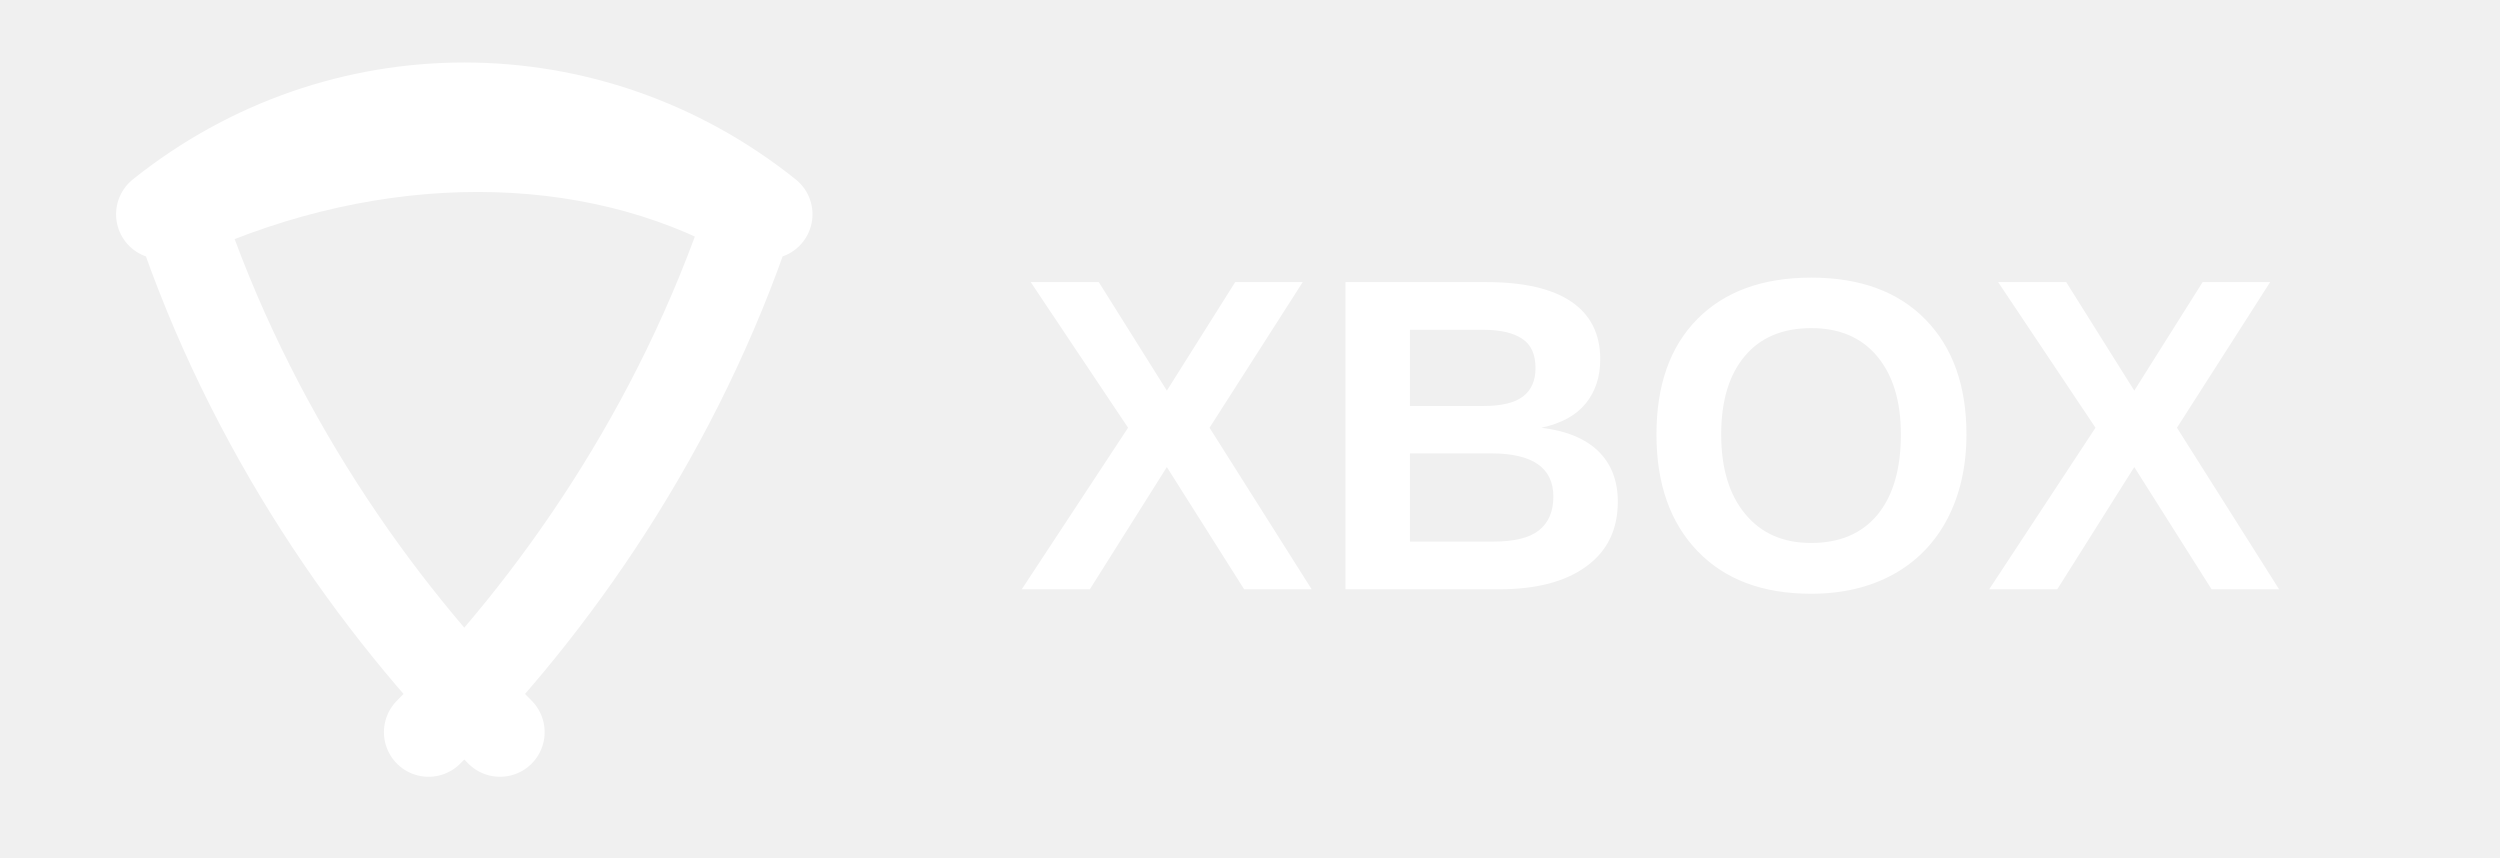
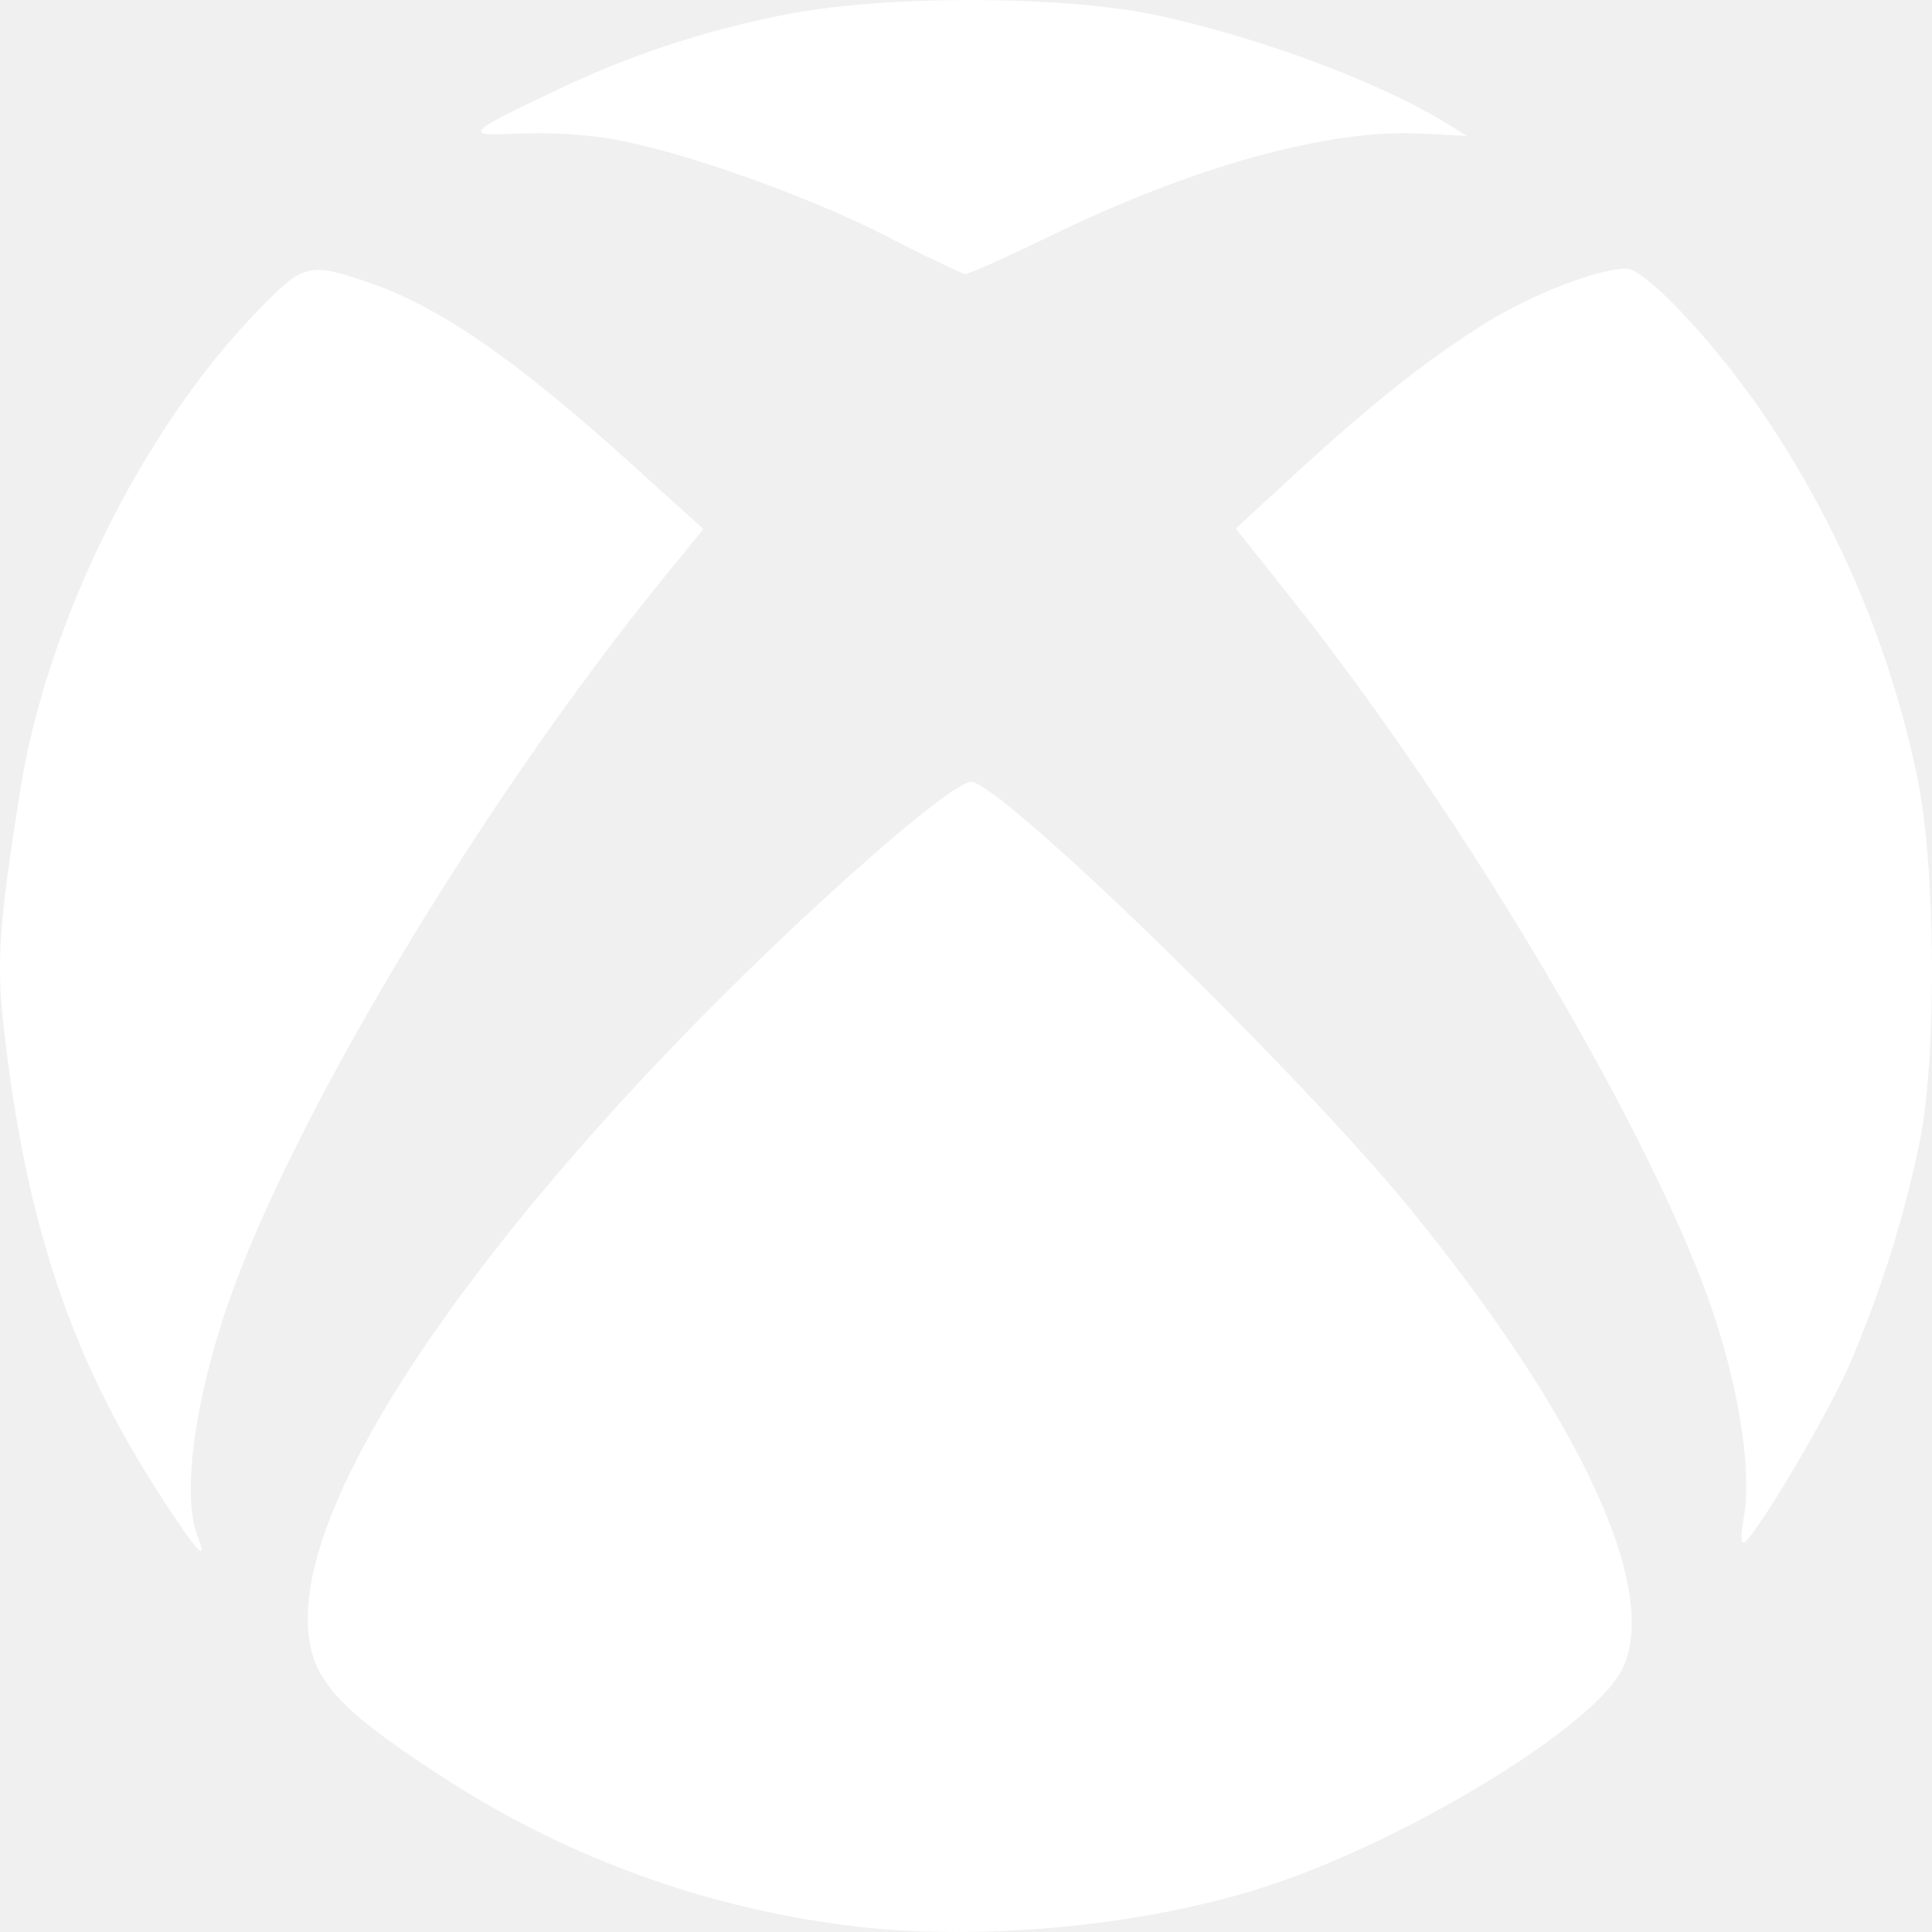
- <svg xmlns="http://www.w3.org/2000/svg" viewBox="0 0 140 48">
-   <g fill="none" stroke="#fff" stroke-width="5" stroke-linecap="round">
-     <path d="M9 12c10-8 24-8 34 0M10 12c4 12 11 22 18 29M42 12c-4 12-11 22-18 29M10 12c11-5 23-5 32 0" />
-   </g>
-   <text x="57" y="33" fill="#fff" font-family="Arial,sans-serif" font-size="25" font-weight="800">XBOX</text>
+ <svg xmlns="http://www.w3.org/2000/svg" viewBox="0 0 16 16">
+   <path fill="#fff" d="M7.202 15.967a8 8 0 0 1-3.552-1.26c-.898-.585-1.101-.826-1.101-1.306 0-.965 1.062-2.656 2.879-4.583C6.459 7.723 7.897 6.44 8.052 6.475c.302.068 2.718 2.423 3.622 3.531 1.43 1.753 2.088 3.189 1.754 3.829-.254.486-1.83 1.437-2.987 1.802-.954.301-2.207.429-3.239.33m-5.866-3.57C.589 11.253.212 10.127.03 8.497c-.06-.539-.038-.846.137-1.95.218-1.377 1.002-2.97 1.945-3.95.401-.417.437-.427.926-.263.595.2 1.23.638 2.213 1.528l.574.519-.313.385C4.056 6.553 2.52 9.086 1.94 10.653c-.315.852-.442 1.707-.306 2.063.091.24.007.15-.3-.319Zm13.101.195c.074-.36-.019-1.02-.238-1.687-.473-1.443-2.055-4.128-3.508-5.953l-.457-.575.494-.454c.646-.593 1.095-.948 1.58-1.25.381-.237.927-.448 1.161-.448.145 0 .654.528 1.065 1.104a8.4 8.4 0 0 1 1.343 3.102c.153.728.166 2.286.024 3.012a9.5 9.5 0 0 1-.6 1.893c-.179.393-.624 1.156-.82 1.404-.1.128-.043-.148-.043-.148ZM7.335 1.952c-.67-.34-1.704-.705-2.276-.803a4 4 0 0 0-.759-.043c-.471.024-.45 0 .306-.358A7.8 7.8 0 0 1 6.47.128c.8-.169 2.306-.17 3.094-.005.85.18 1.853.552 2.418.9l.168.103-.385-.02c-.766-.038-1.88.27-3.078.853-.361.176-.676.316-.699.312a12 12 0 0 1-.654-.319Z" />
</svg>
